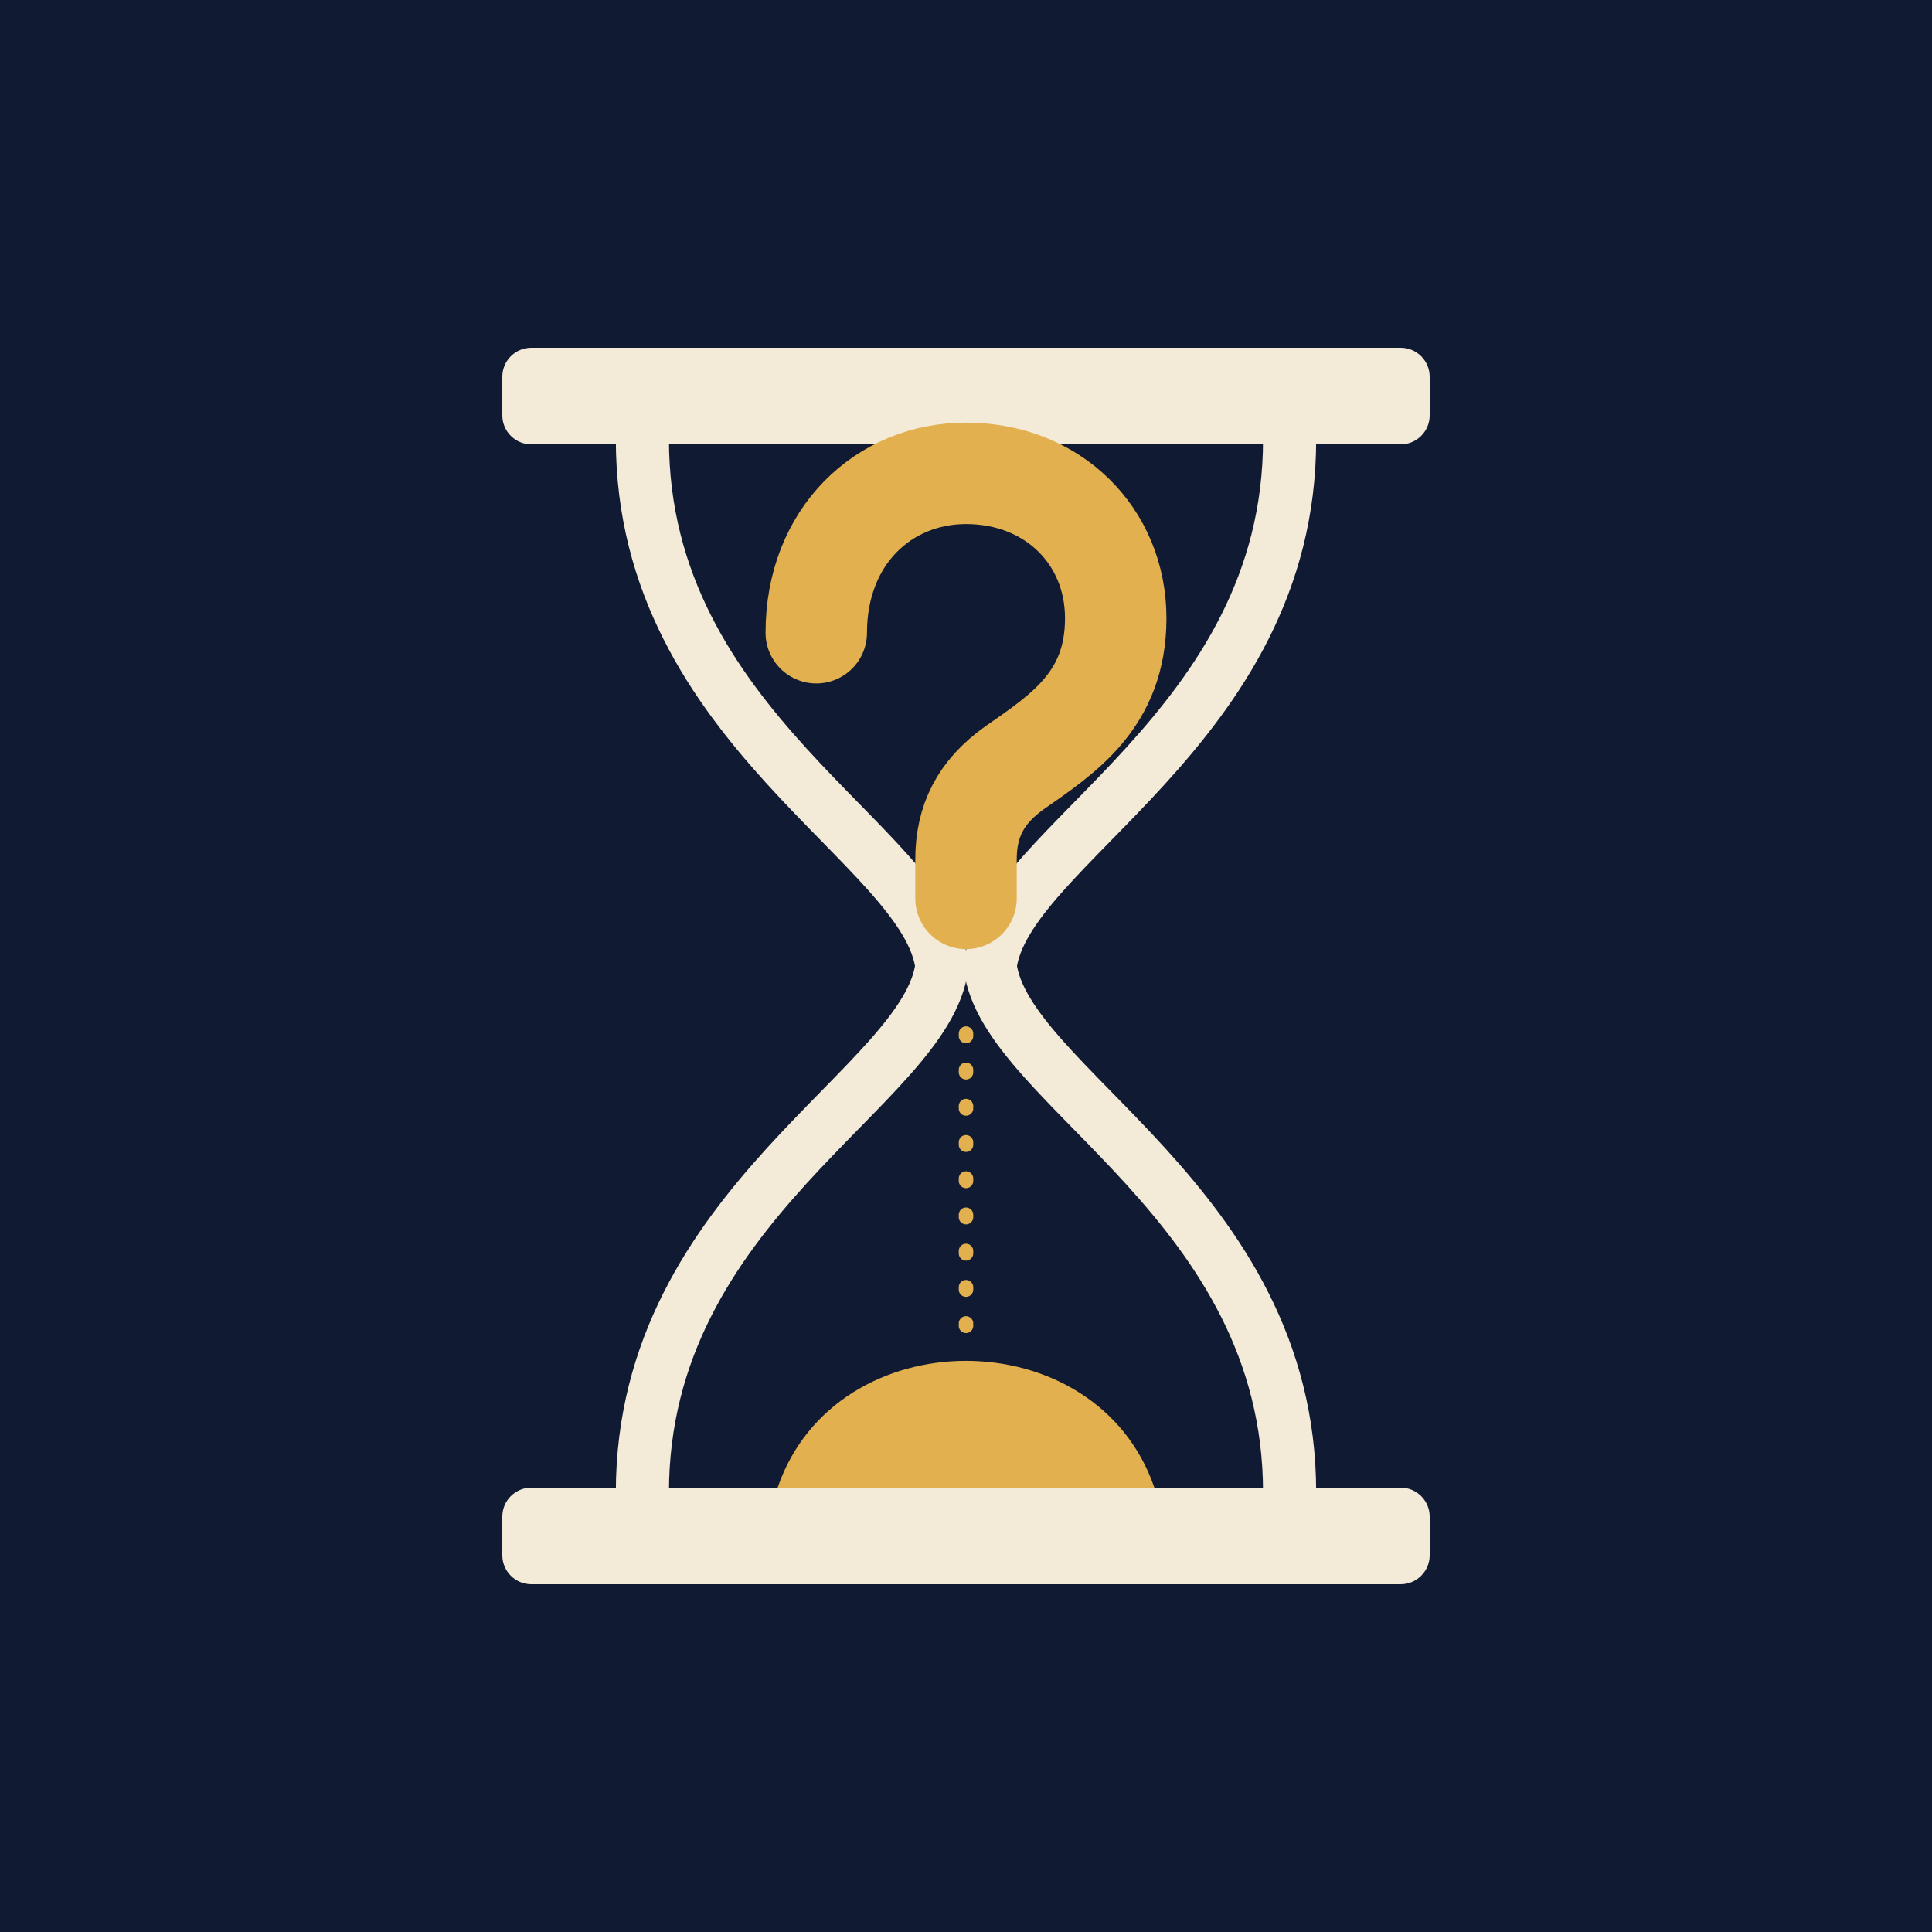
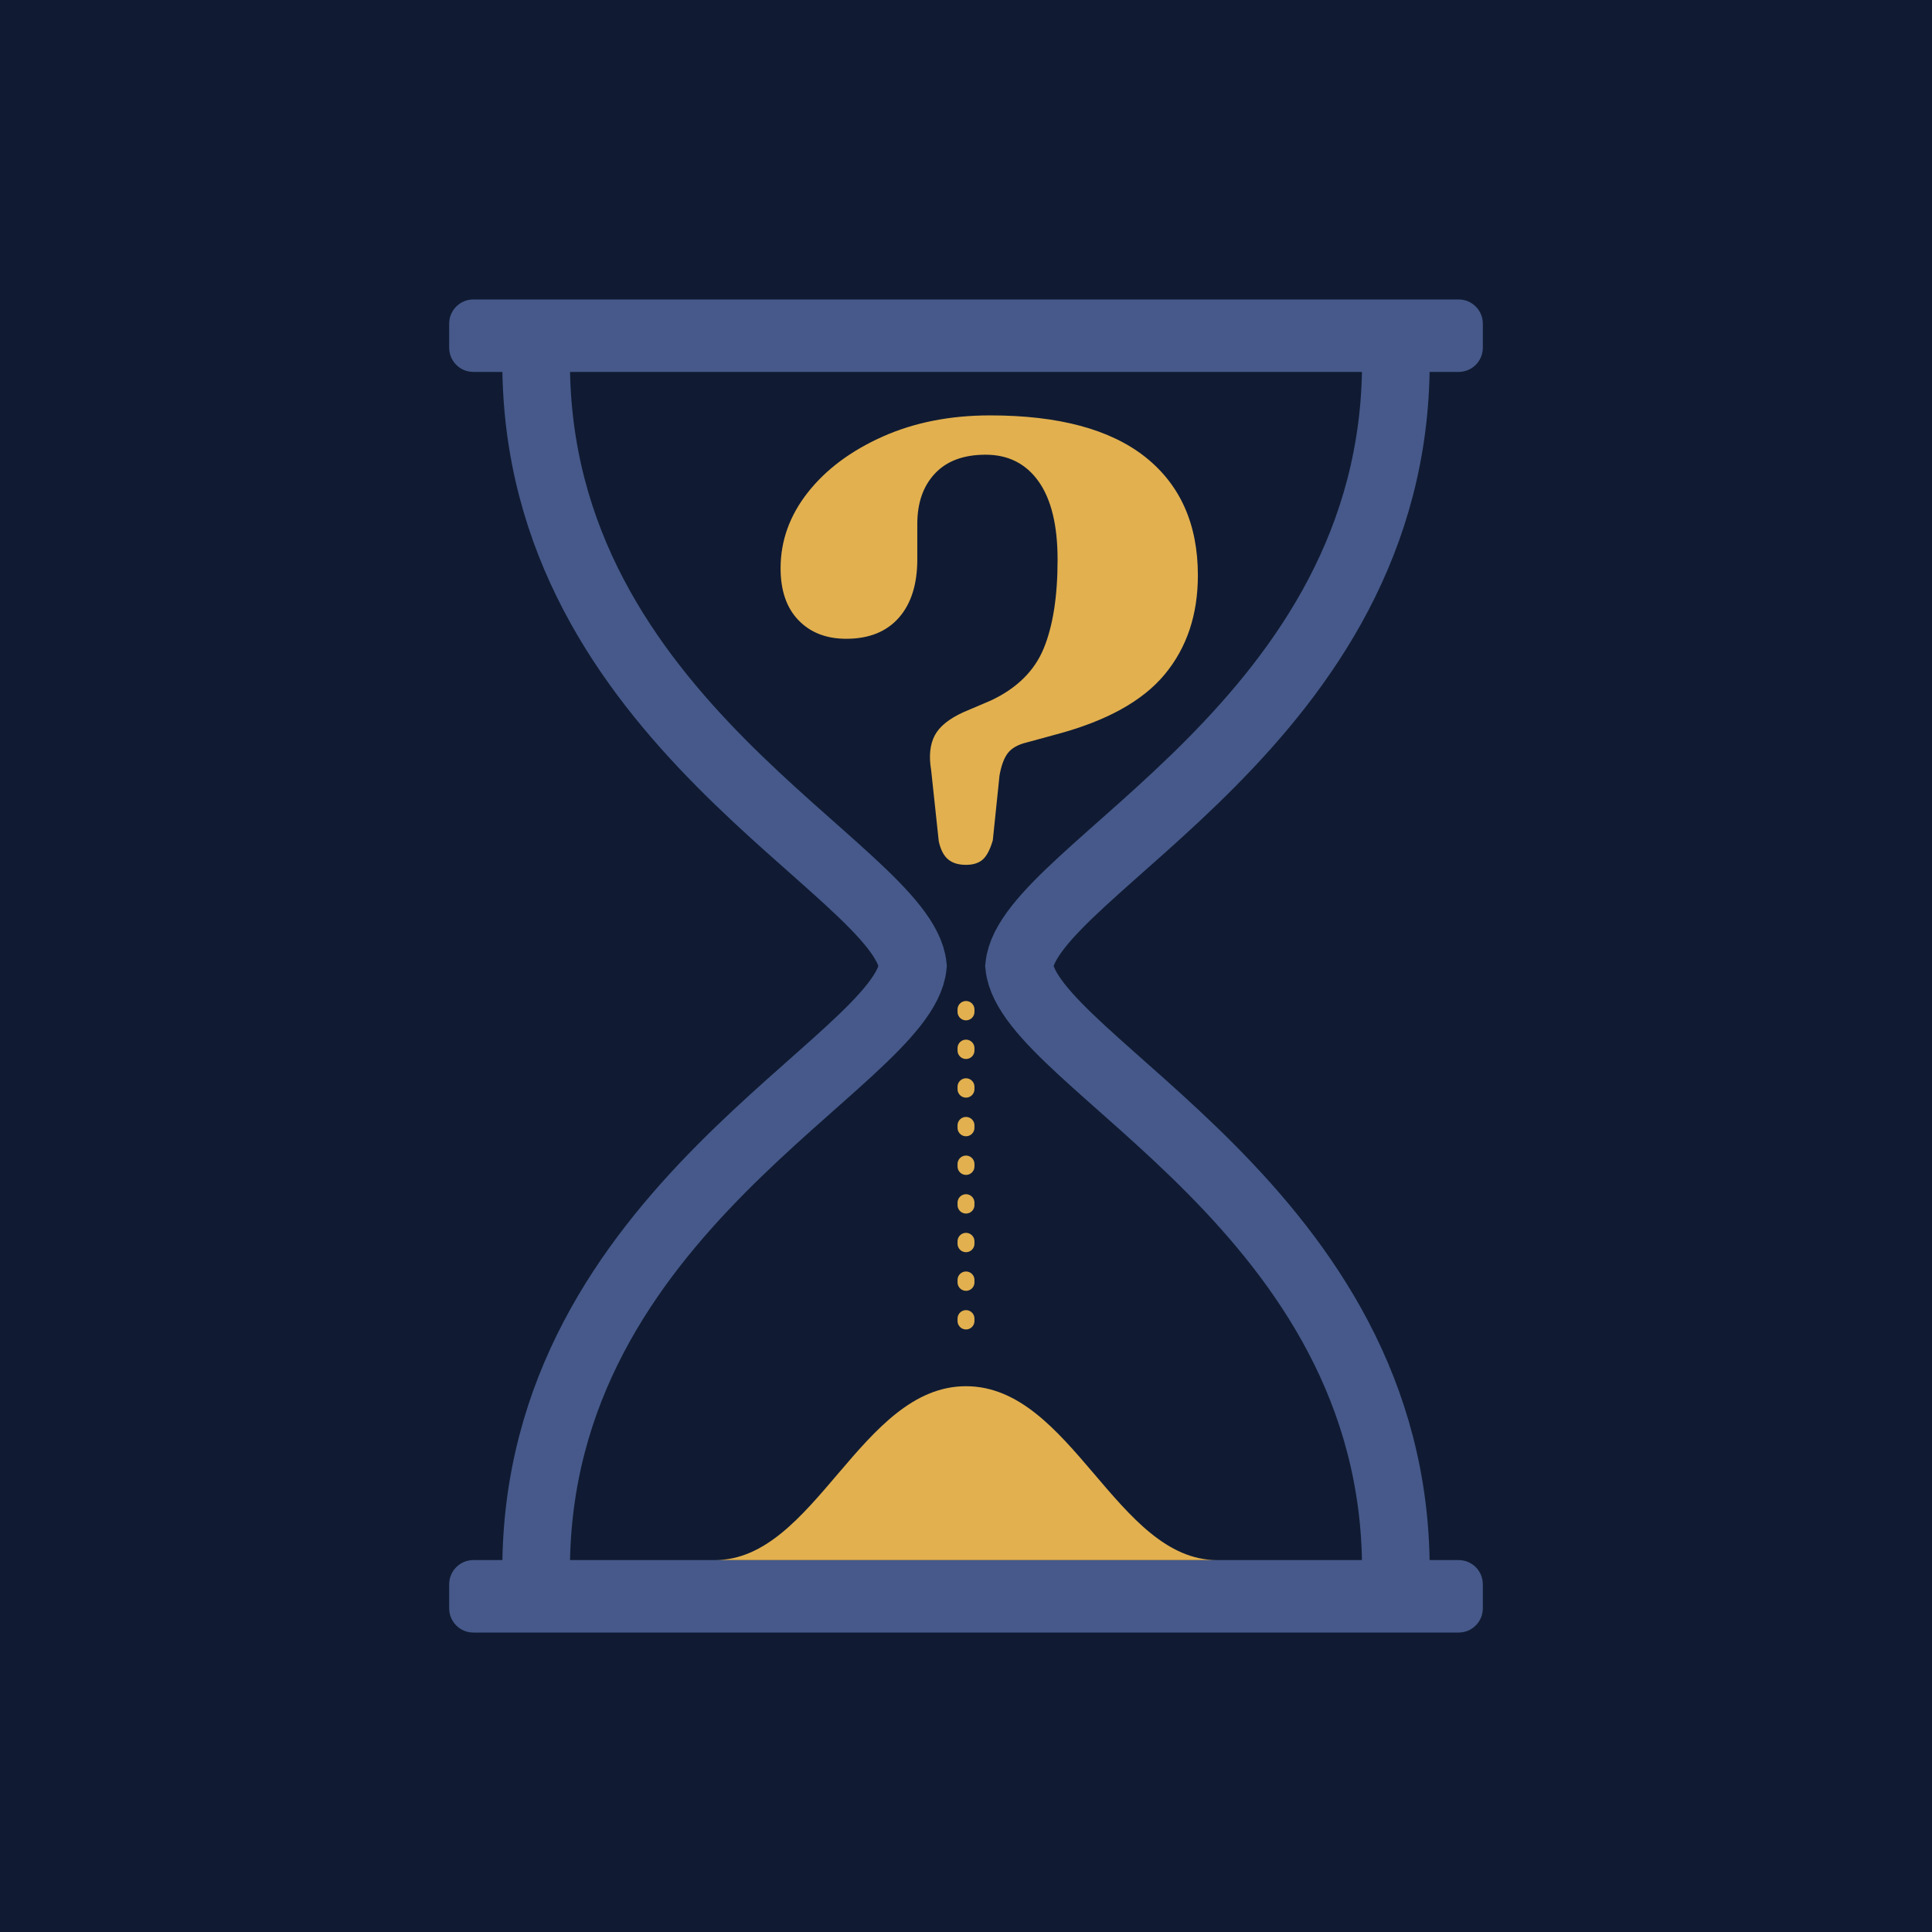
<svg xmlns="http://www.w3.org/2000/svg" viewBox="0 0 800 800" width="800" height="800">
  <rect width="800" height="800" fill="#101B33" />
-   <path d="M 266 182 C 266 302 384 350 390 400 C 384 450 266 498 266 618 M 534 182 C 534 302 416 350 410 400 C 416 450 534 498 534 618" fill="none" stroke="#F3EAD7" stroke-width="22" stroke-linecap="round" />
-   <rect x="208" y="144" width="384" height="40" rx="12" fill="#F3EAD7" />
-   <rect x="208" y="616" width="384" height="40" rx="12" fill="#F3EAD7" />
-   <path d="M 338 262 C 338 222 366 196 400 196 C 436 196 462 222 462 256 C 462 290 440 304 420 318 C 406 328 400 340 400 356 L 400 372" fill="none" stroke="#E2B04F" stroke-width="42" stroke-linecap="round" stroke-linejoin="round" />
-   <path d="M 400 428 V 552" stroke="#E2B04F" stroke-width="6" stroke-linecap="round" stroke-dasharray="1 14" />
-   <path d="M 322 616 C 346 546 454 546 478 616 Z" fill="#E2B04F" />
+   <g>
+     <g>
+       <path d="M 222 150 C 222 299 374 360 378 400 C 374 440 222 501 222 650 M 578 150 C 578 299 426 360 422 400 C 426 440 578 501 578 650" fill="none" stroke="#46598A" stroke-width="28" />
+       <rect x="186" y="124" width="428" height="30" rx="10" fill="#46598A" />
+       <rect x="186" y="646" width="428" height="30" rx="10" fill="#46598A" />
+     </g>
+     <path transform="translate(310.83 442.29) scale(0.37)" d="M202-333.5L210.5-254Q213.5-240 220.8-233.8Q228-227.5 241-227.5Q253-227.5 259.8-233.5Q266.5-239.5 271-255L278.5-327.5Q281.5-344.5 288-352.8Q294.5-361 309-364.5L342-373.5Q426.5-396 463.5-440.8Q500.5-485.5 500.5-551.5Q500.5-637 441.8-683.8Q383-730.5 268-730.5Q201-730.5 147.8-706.8Q94.5-683 64-644.3Q33.5-605.5 33.5-559.5Q33.5-522 53.5-501.3Q73.5-480.5 107-480.5Q145-480.5 165.8-504Q186.5-527.5 186.5-569.5L186.5-609Q186.5-644.5 206.3-665.5Q226-686.5 263-686.5Q301-686.5 322.3-656.5Q343.5-626.5 343.5-569Q343.5-507.5 328-469.8Q312.5-432 269-411.5L238.5-398.5Q214-387.5 206-372.3Q198-357 202-333.5Z" fill="#E2B04F" />
+     <path d="M 400 418 V 556" stroke="#E2B04F" stroke-width="7" stroke-linecap="round" stroke-dasharray="1 15" />
+     <path d="M 296 646 C 337.6 646 356.3 574 400 574 C 443.7 574 462.4 646 504 646 Z" fill="#E2B04F" />
+   </g>
</svg>
